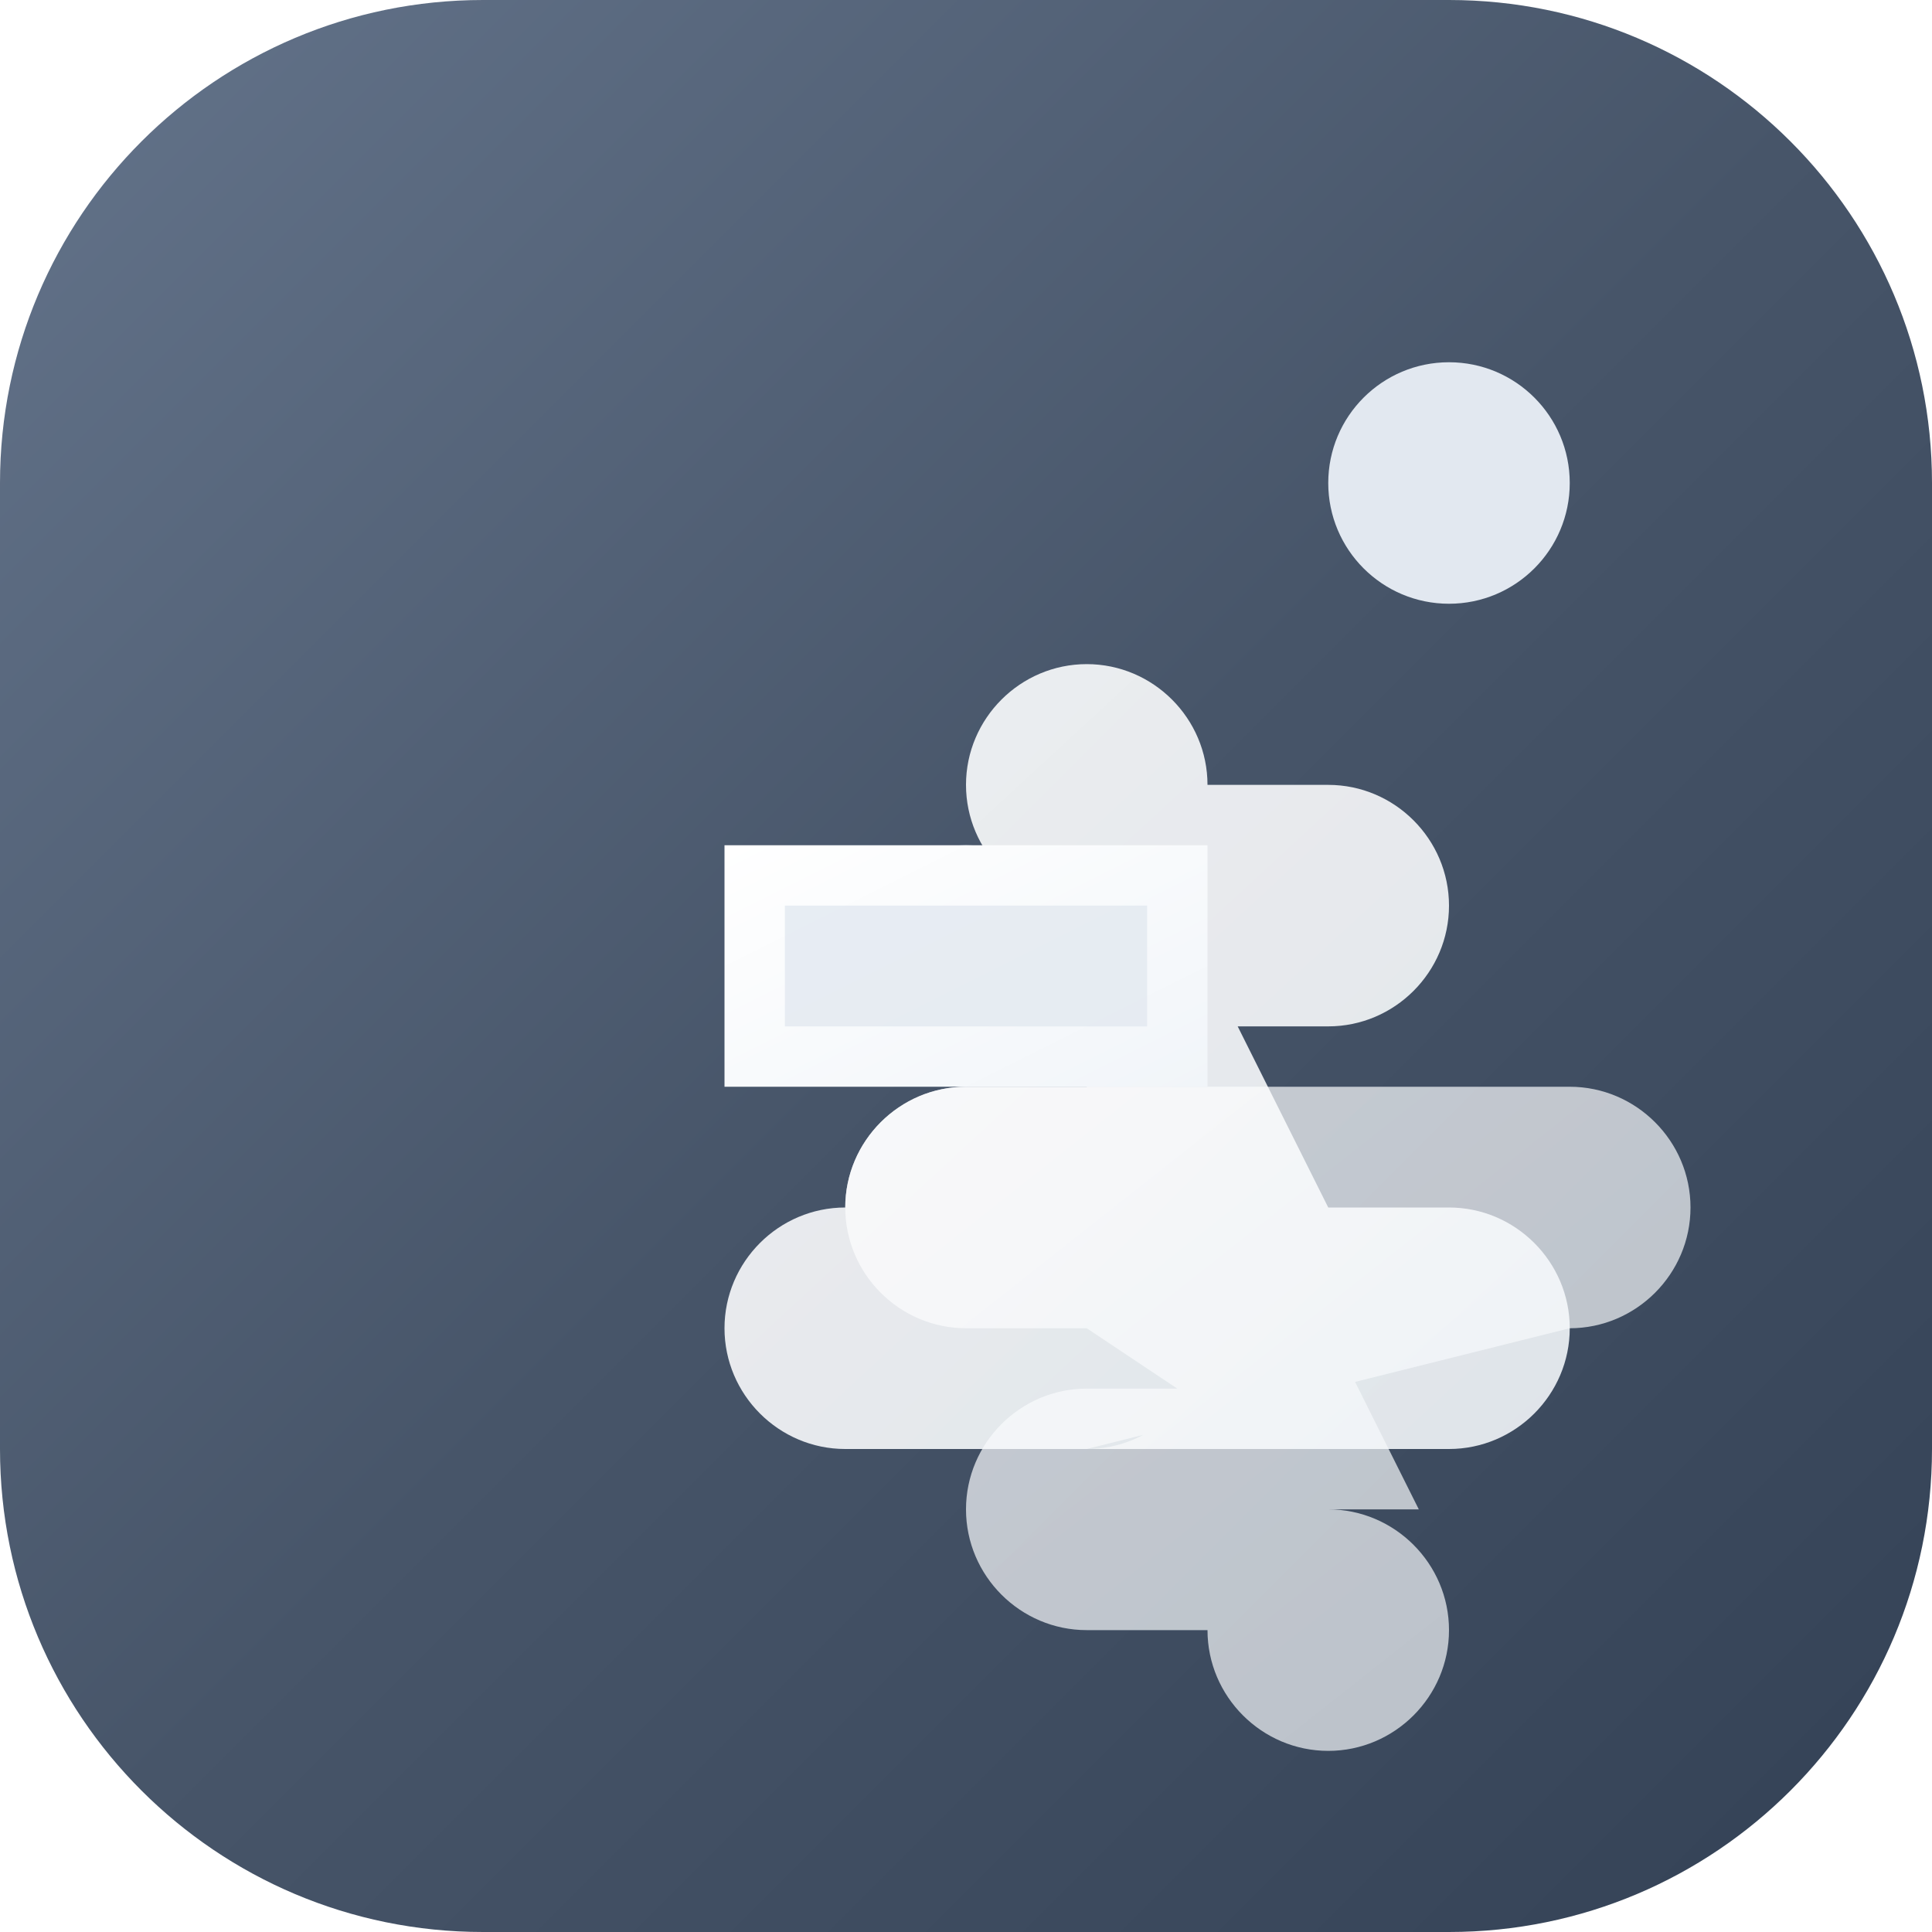
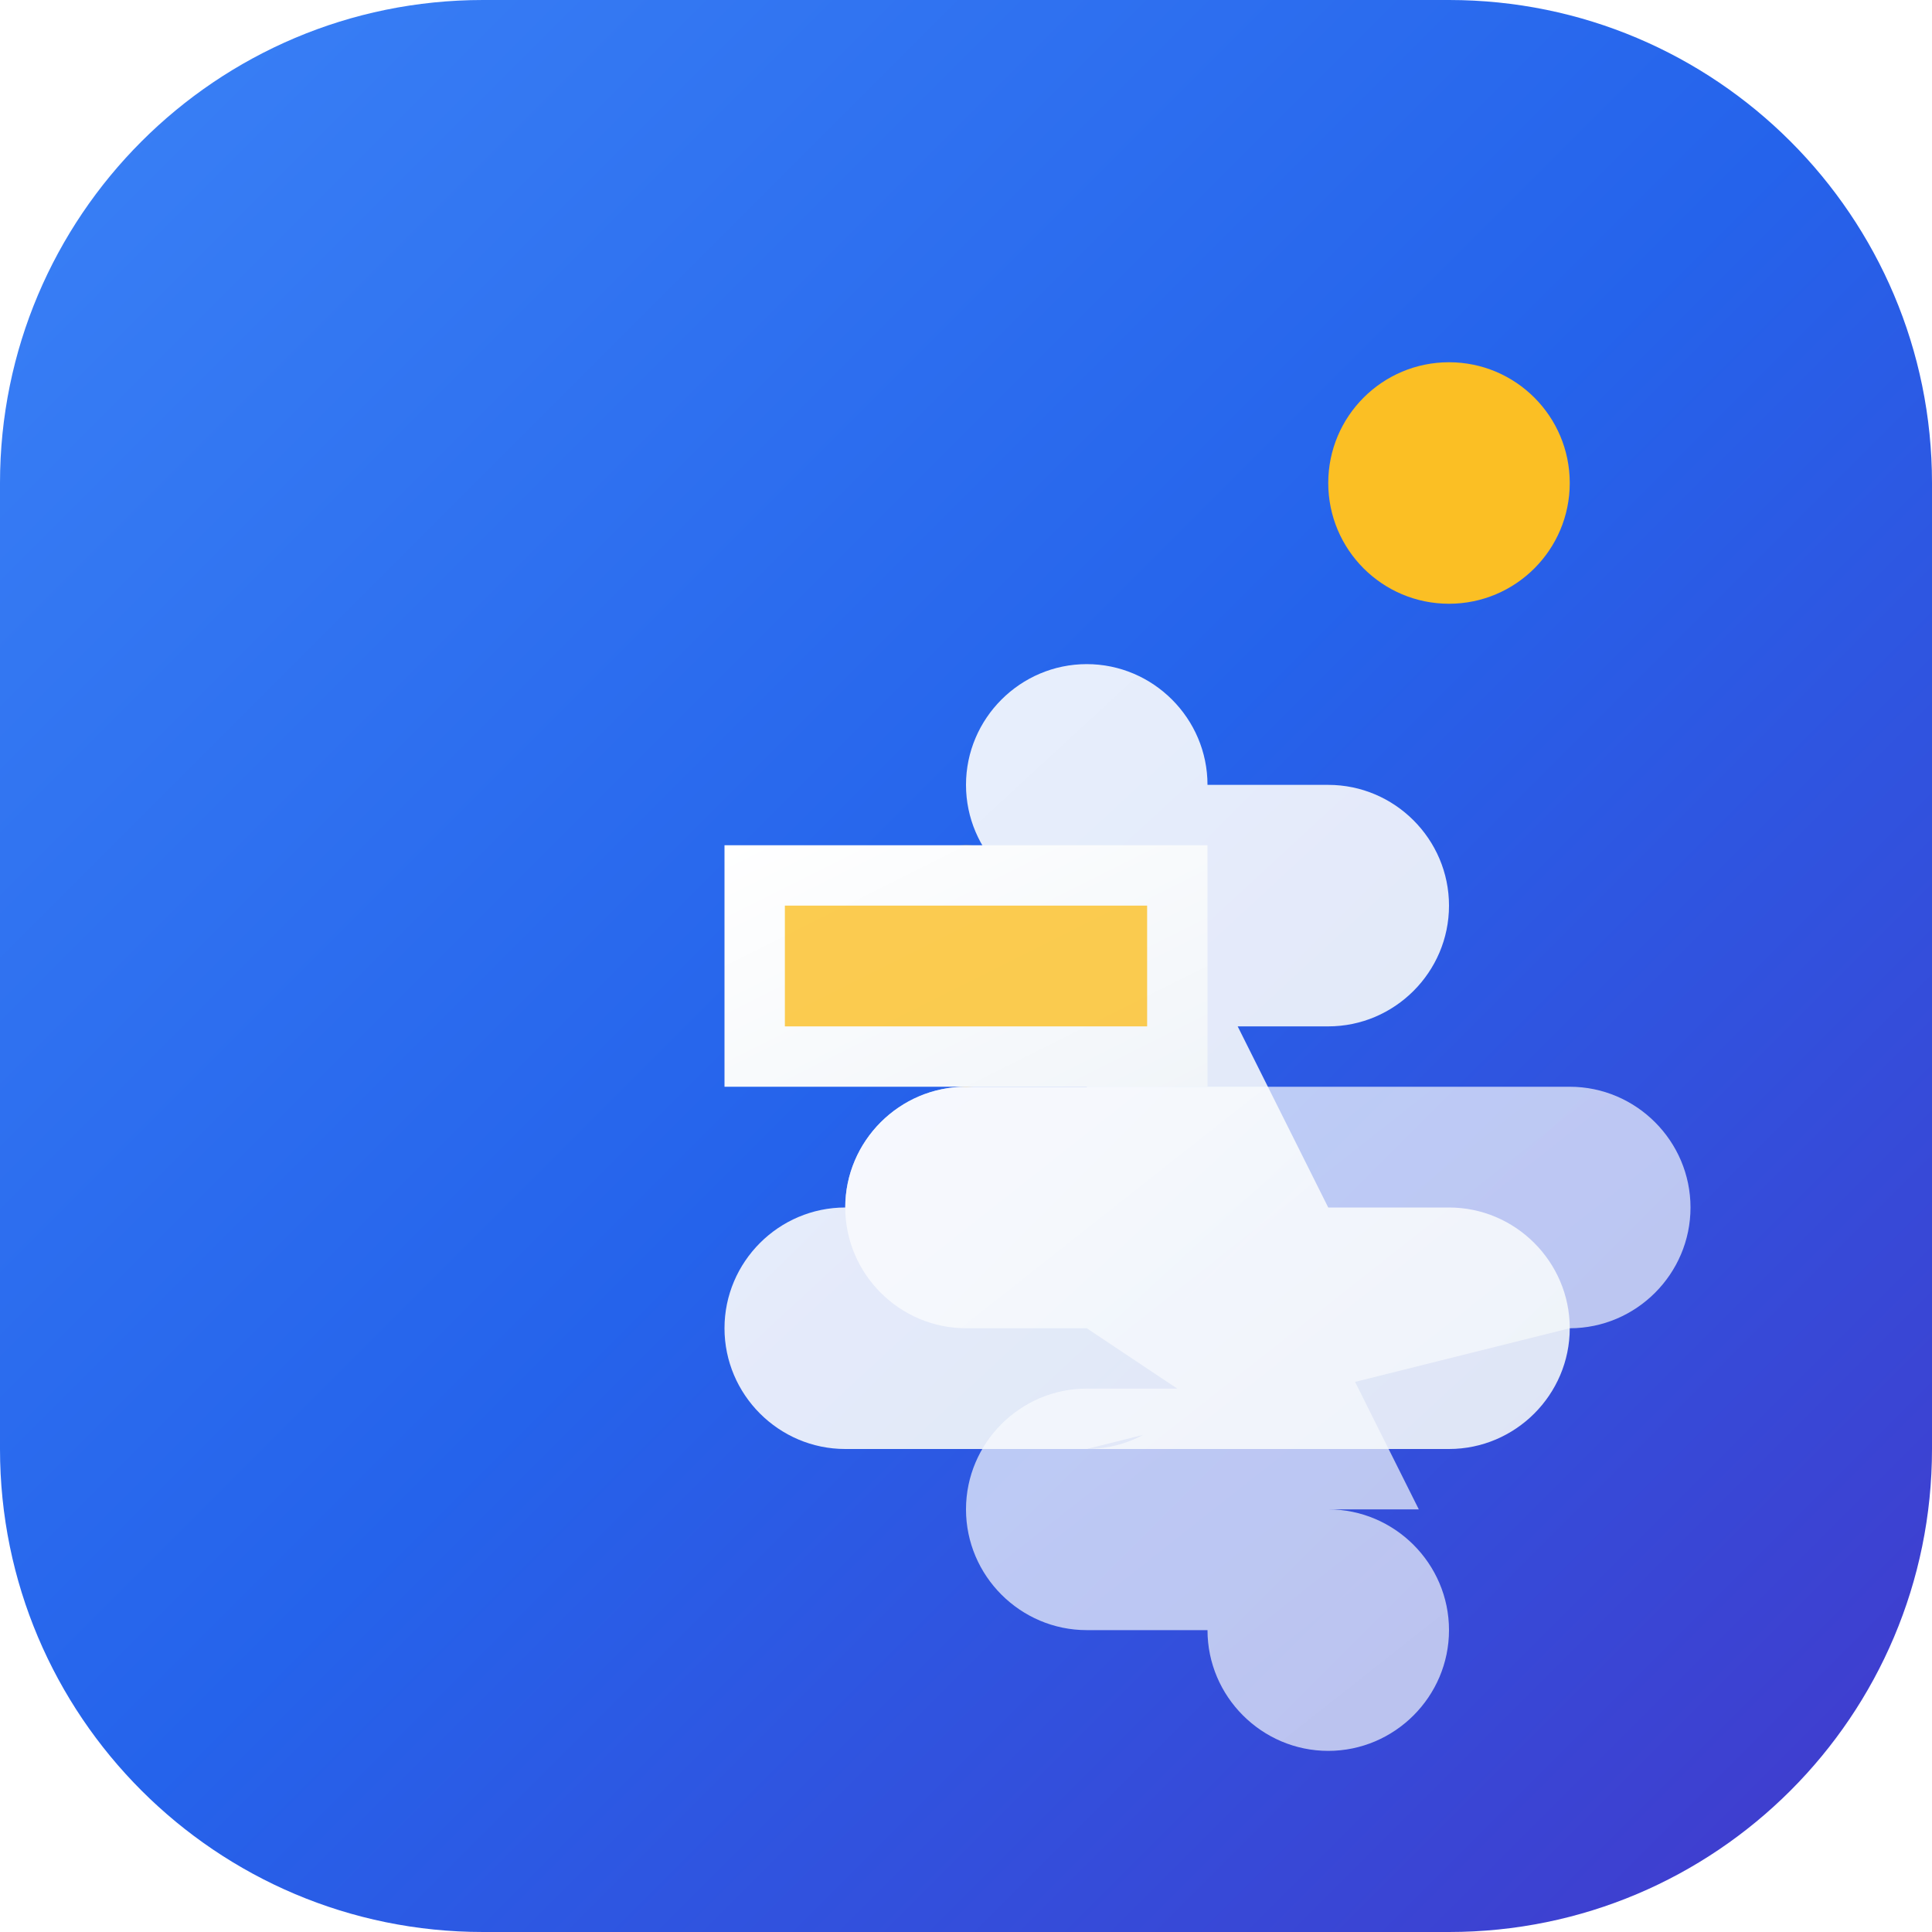
<svg xmlns="http://www.w3.org/2000/svg" width="32" height="32" viewBox="0 0 32 32" fill="none">
  <defs>
    <linearGradient id="bgGradient" x1="0%" y1="0%" x2="100%" y2="100%">
-       <stop offset="0%" style="stop-color:#64748B;stop-opacity:1" />
-       <stop offset="50%" style="stop-color:#475569;stop-opacity:1" />
-       <stop offset="100%" style="stop-color:#334155;stop-opacity:1" />
+       <stop offset="0%" style="stop-color:#3B82F6;stop-opacity:1" />
+       <stop offset="50%" style="stop-color:#2563EB;stop-opacity:1" />
+       <stop offset="100%" style="stop-color:#4338CA;stop-opacity:1" />
    </linearGradient>
    <linearGradient id="iconGradient" x1="0%" y1="0%" x2="100%" y2="100%">
      <stop offset="0%" style="stop-color:#FFFFFF;stop-opacity:1" />
      <stop offset="100%" style="stop-color:#F1F5F9;stop-opacity:1" />
    </linearGradient>
  </defs>
  <rect width="32" height="32" rx="8" fill="url(#bgGradient)" />
  <g transform="translate(6, 6)">
    <path d="M8 14c0-1.1.9-2 2-2h2l1.5-3H12c-1.1 0-2-.9-2-2s.9-2 2-2 2 .9 2 2h2c1.1 0 2 .9 2 2s-.9 2-2 2h-1.5L16 14h2c1.1 0 2 .9 2 2s-.9 2-2 2H8c-1.1 0-2-.9-2-2s.9-2 2-2z" fill="url(#iconGradient)" opacity="0.9" />
    <path d="M12 18c1.1 0 2-.9 2-2h2l1.5 3H16c1.1 0 2 .9 2 2s-.9 2-2 2-2-.9-2-2h-2c-1.1 0-2-.9-2-2s.9-2 2-2h1.5L12 16h-2c-1.1 0-2-.9-2-2s.9-2 2-2h10c1.1 0 2 .9 2 2s-.9 2-2 2z" fill="url(#iconGradient)" opacity="0.7" />
-     <circle cx="10" cy="10" r="2" fill="#E2E8F0" />
+     <circle cx="10" cy="10" r="2" fill="#FBBF24" />
    <path d="M6 8h8v4H6z" fill="url(#iconGradient)" rx="1" />
-     <path d="M7 9h6v2H7z" fill="#E2E8F0" opacity="0.8" />
+     <path d="M7 9h6v2H7z" fill="#FBBF24" opacity="0.8" />
  </g>
-   <circle cx="24" cy="8" r="2" fill="#E2E8F0" />
+   <circle cx="24" cy="8" r="2" fill="#FBBF24" />
</svg>
